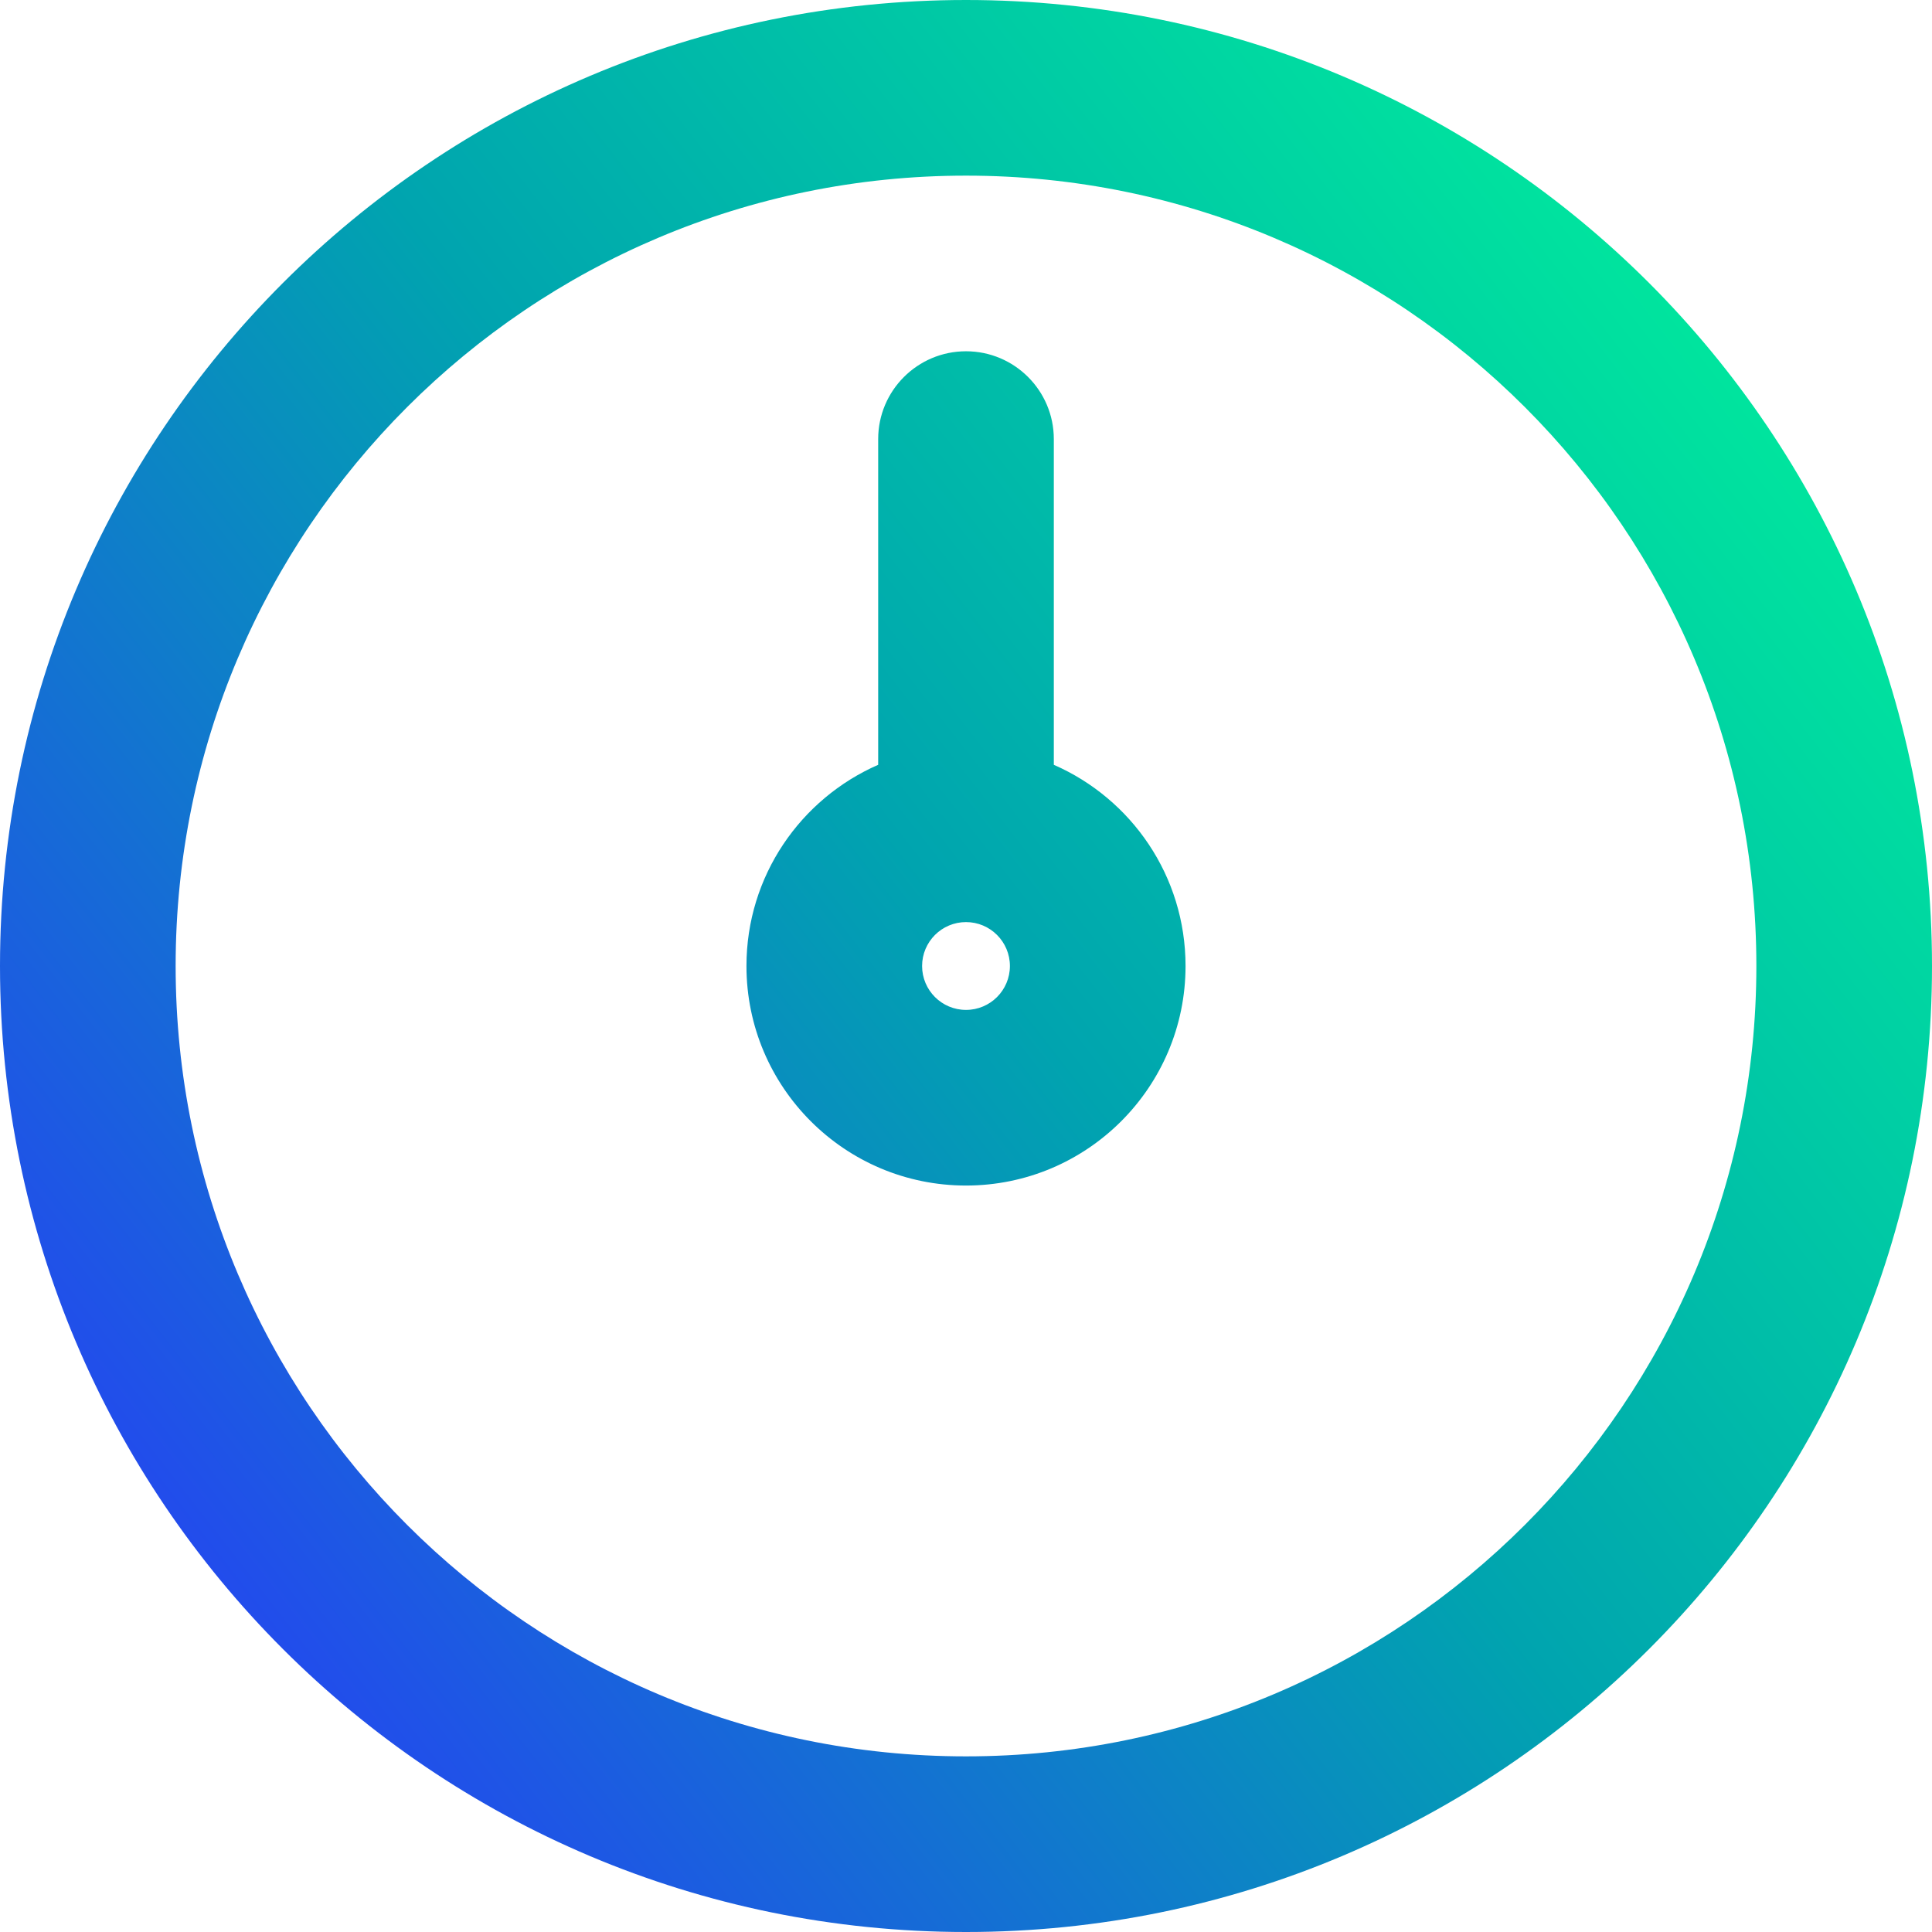
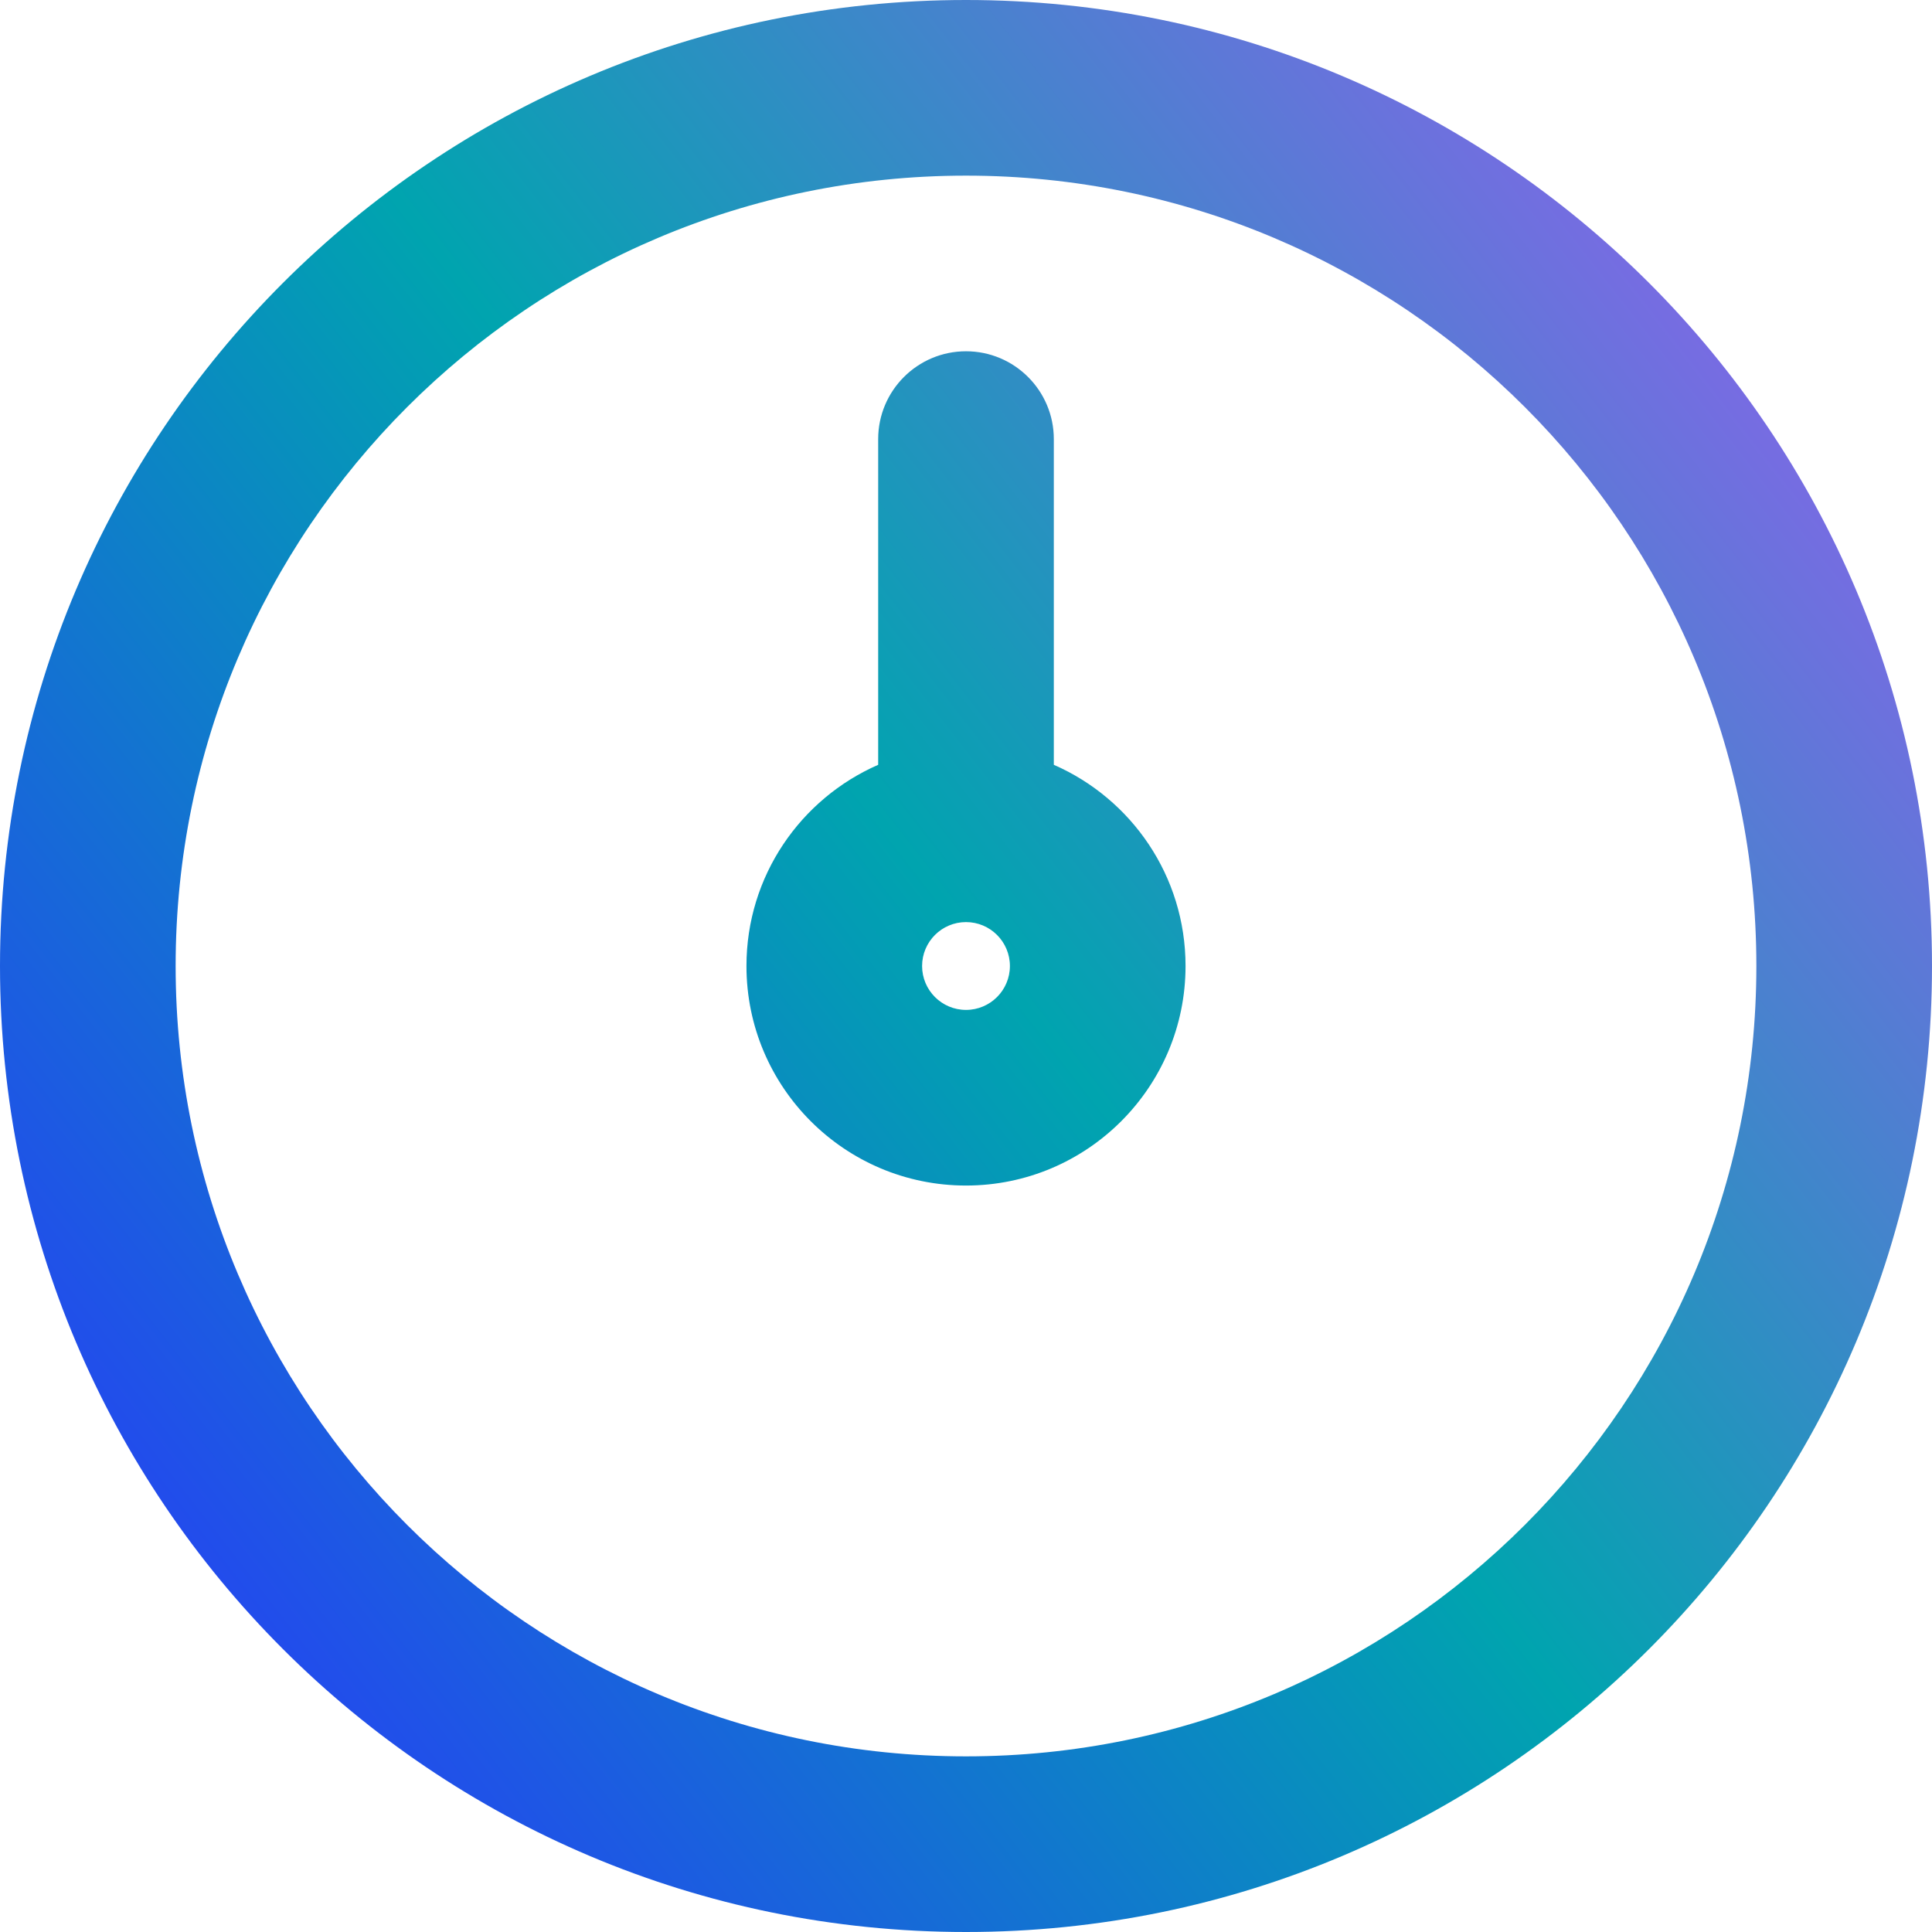
<svg xmlns="http://www.w3.org/2000/svg" width="22" height="22" viewBox="0 0 22 22" fill="none">
  <path d="M11 0C17.075 0 22 4.925 22 11C22 17.075 17.075 22 11 22C4.925 22 0 17.075 0 11C0 4.925 4.925 0 11 0ZM11 2C6.029 2 2 6.029 2 11C2 15.971 6.029 20 11 20C15.971 20 20 15.971 20 11C20 6.029 15.971 2 11 2ZM11 4C11.552 4 12 4.448 12 5V8.709C12.883 9.095 13.5 9.975 13.5 11C13.5 12.38 12.38 13.5 11 13.5C9.619 13.5 8.5 12.38 8.5 11C8.5 9.975 9.117 9.095 10 8.709V5C10 4.448 10.448 4 11 4ZM11 10.5C10.724 10.5 10.5 10.724 10.5 11C10.5 11.276 10.724 11.5 11 11.5C11.276 11.5 11.5 11.276 11.5 11C11.5 10.724 11.276 10.5 11 10.5Z" fill="url(#paint0_linear_1552_5736)" />
  <defs>
    <linearGradient id="paint0_linear_1552_5736" x1="-1.488" y1="18.322" x2="22.039" y2="0.011" gradientUnits="userSpaceOnUse">
      <stop stop-color="#2C32FE" />
      <stop offset="0.49" stop-color="#00A4AF" />
-       <stop offset="1" stop-color="#00FF97" />
+       <stop offset="1" stop-color="#A855F7" />
    </linearGradient>
  </defs>
</svg>
